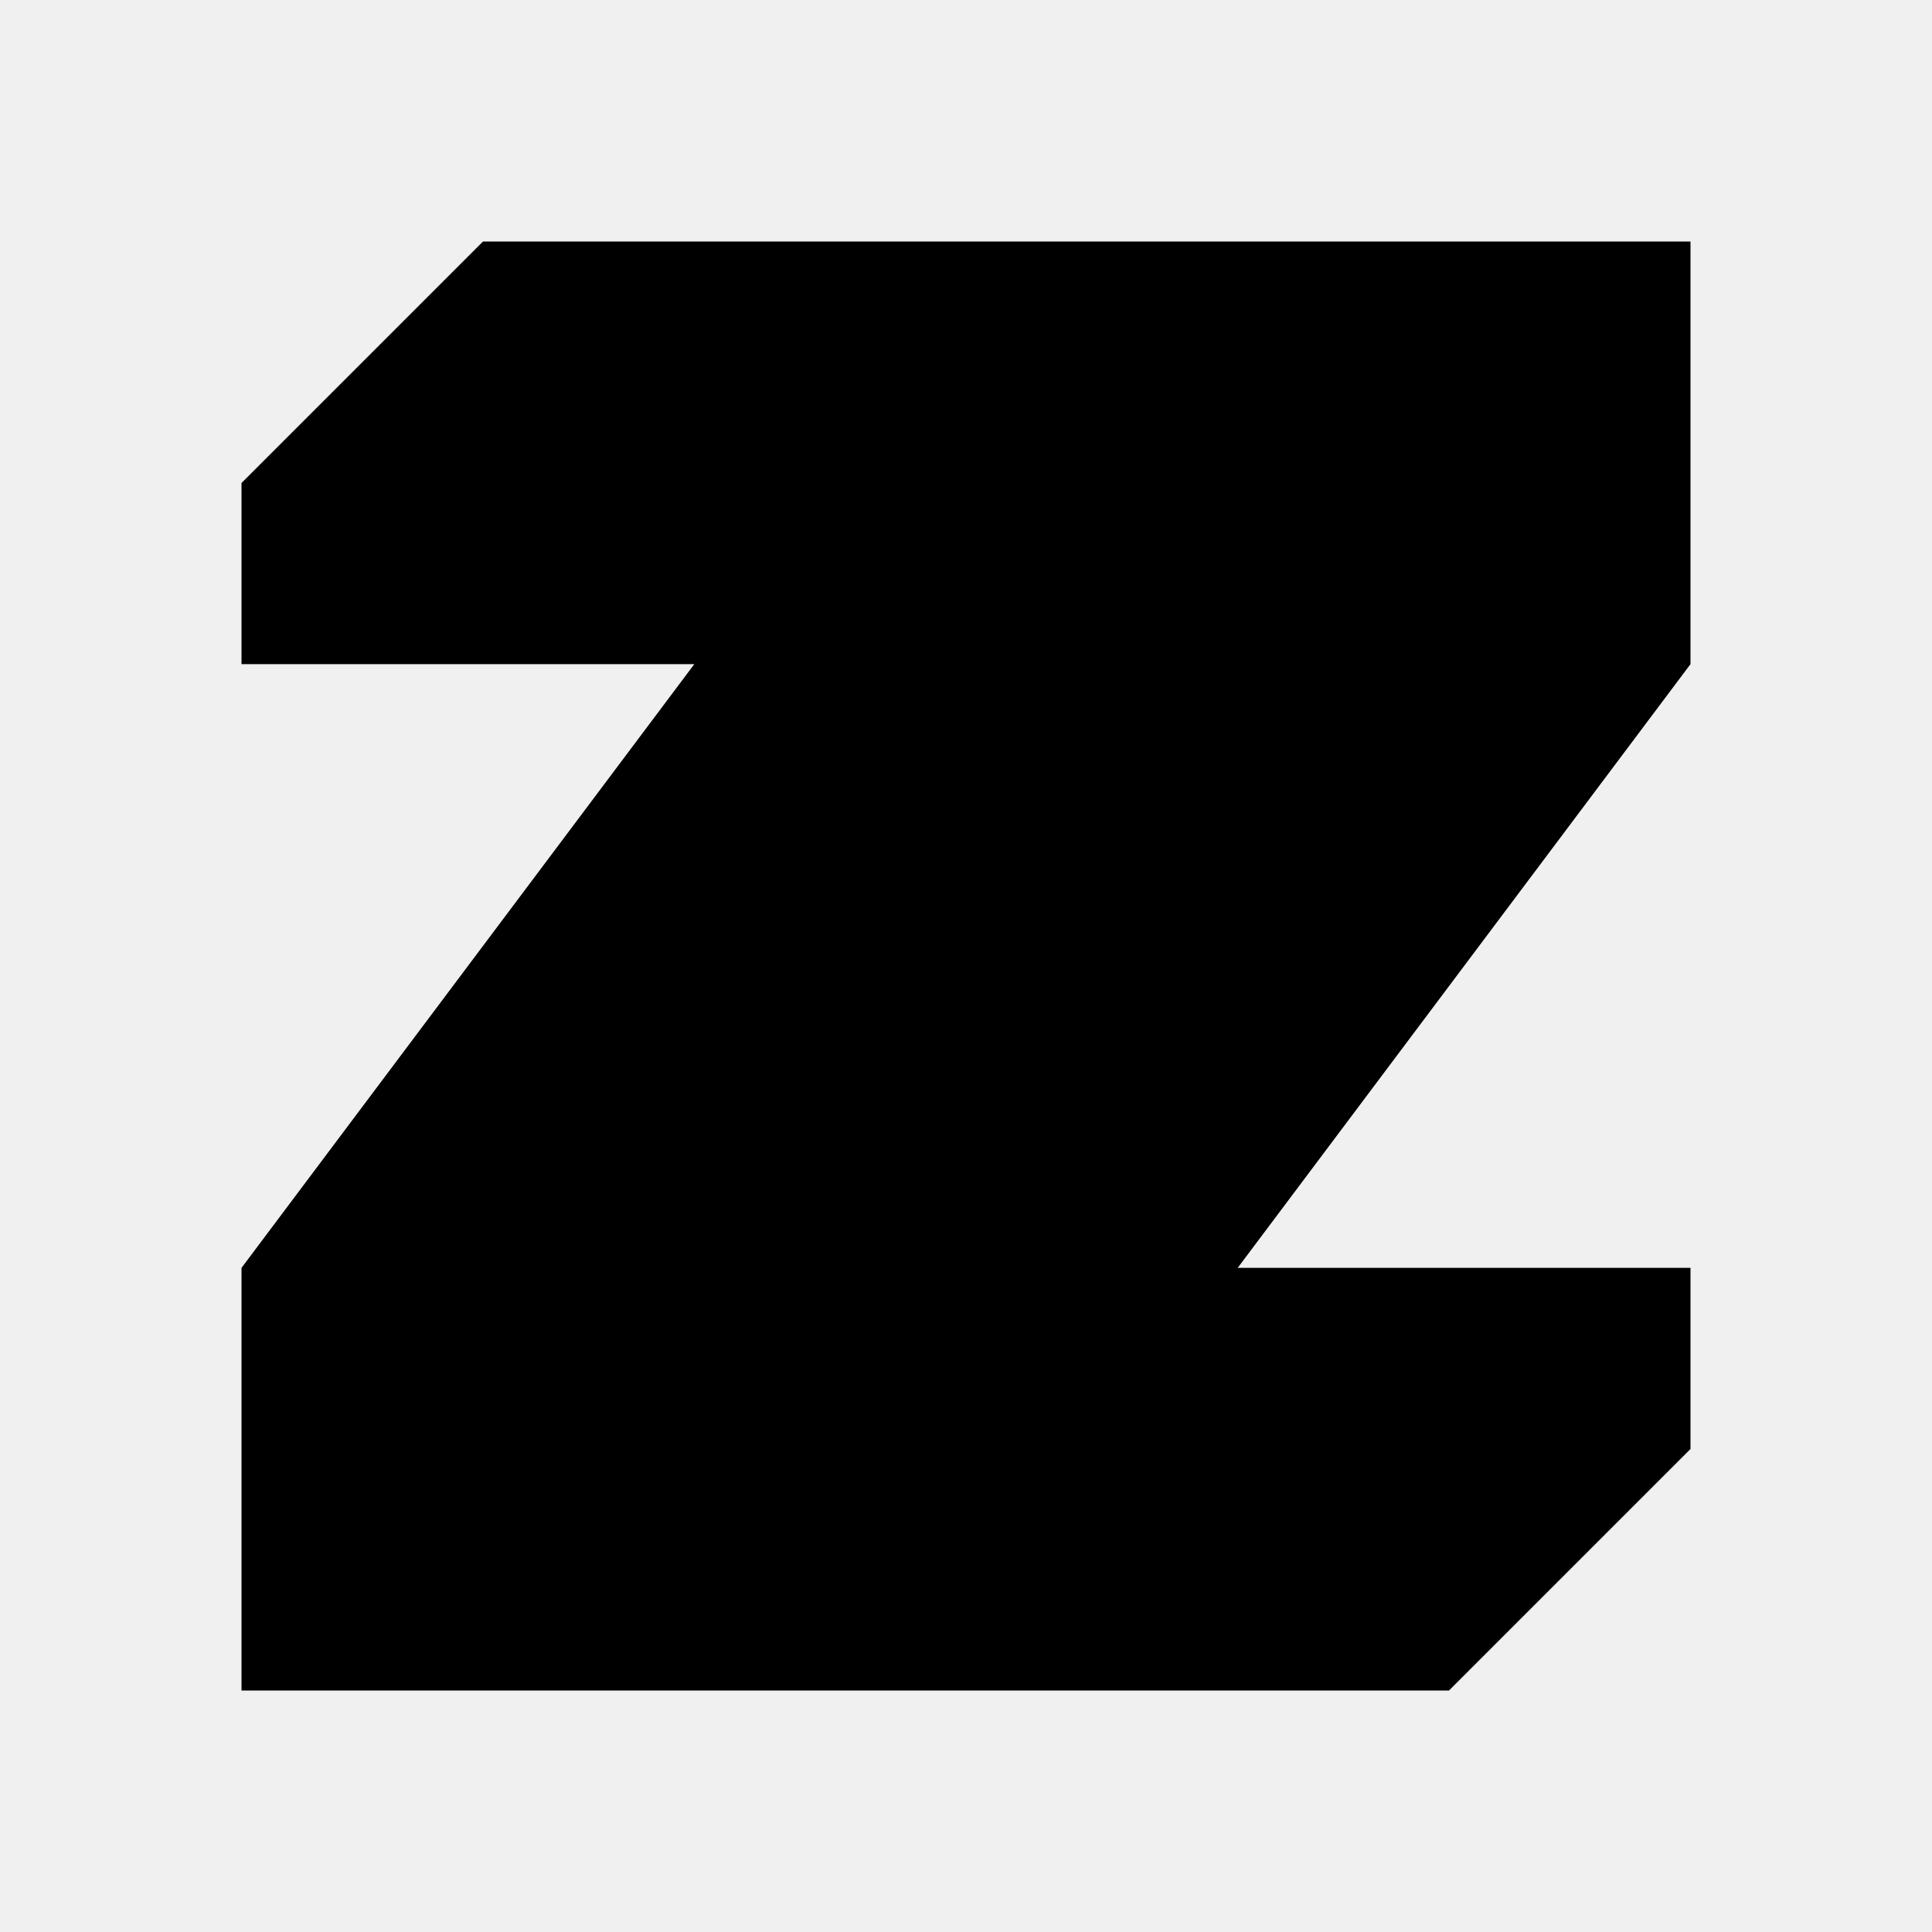
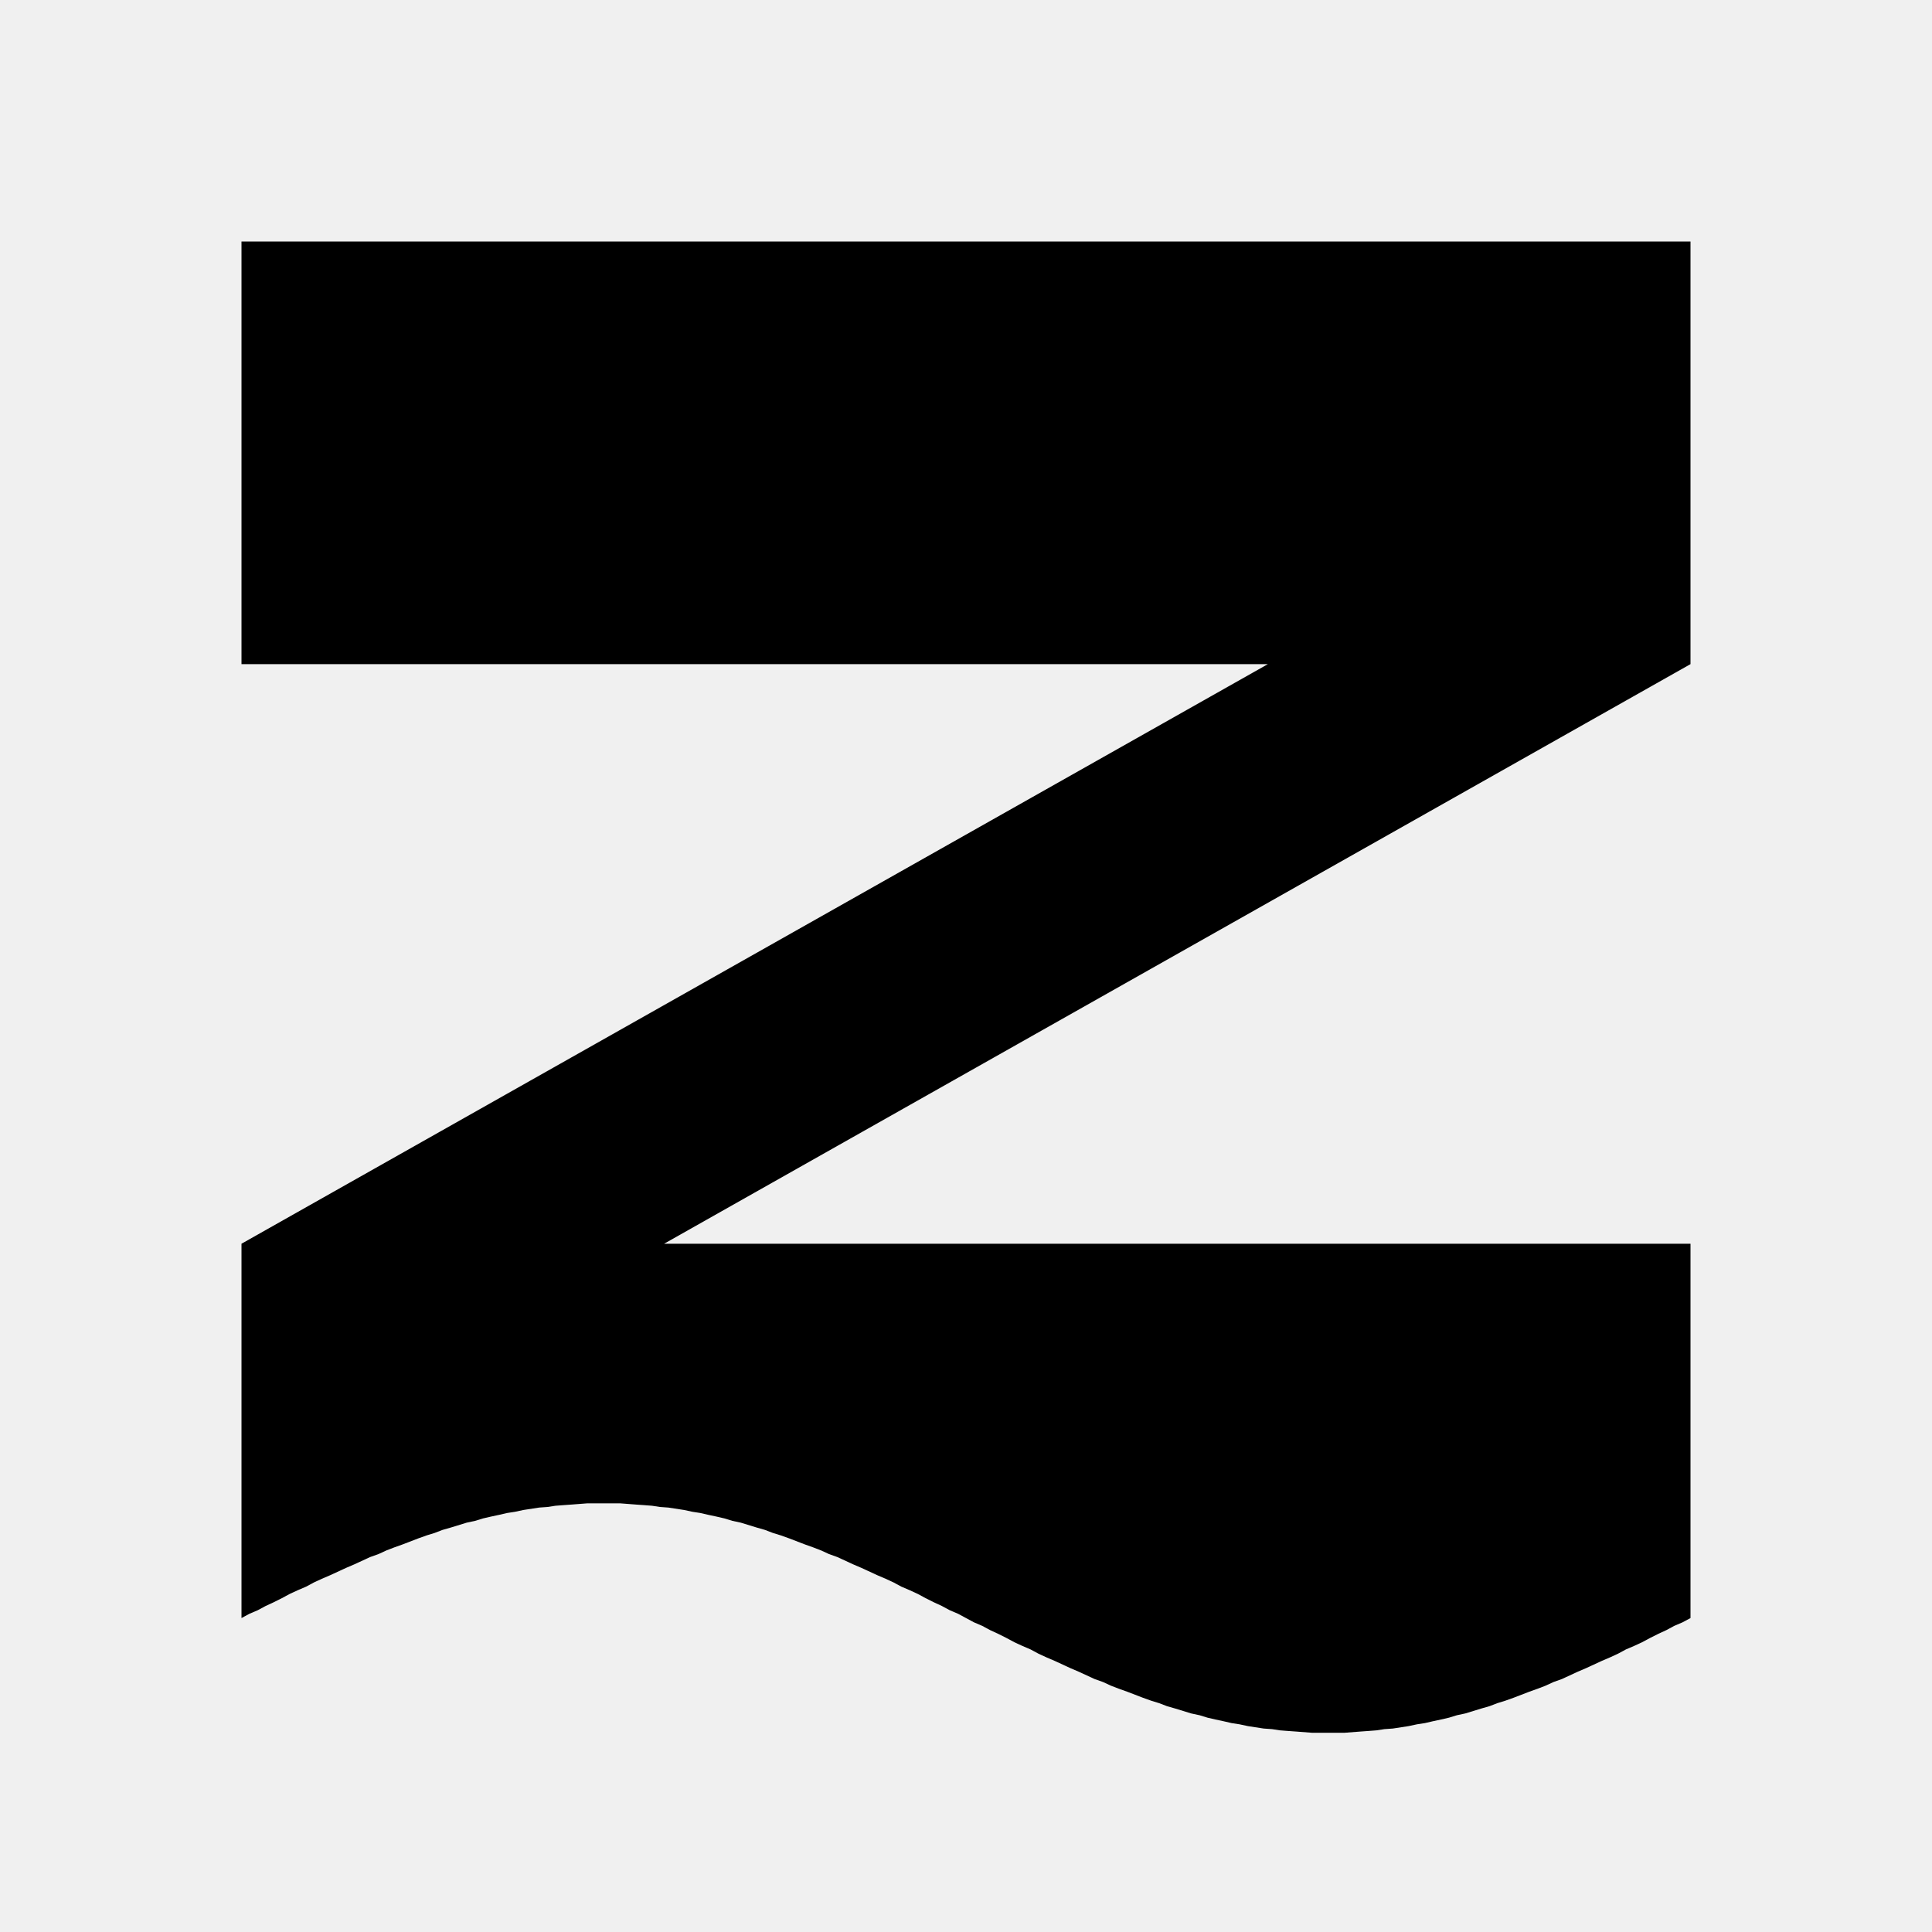
<svg xmlns="http://www.w3.org/2000/svg" viewBox="0 0 32 32" width="32" height="32" role="img" aria-label="ZMRIG">
  <style>
    polygon { fill: #000000; }
    @media (prefers-color-scheme: dark) { polygon { fill: #ffffff; } }
  </style>
-   <polygon fill="#000000" points="8,4 28,4 28,11 20.5,21 28,21 28,24 24,28 4,28 4,21 11.5,11 4,11 4,8" />
+   <polygon fill="#000000" points="4,4 28,4 28,11 11,20.6 28,20.6 28,26.8 27.87,26.87 27.73,26.93 27.6,27 27.47,27.06 27.33,27.13 27.2,27.2 27.07,27.26 26.93,27.32 26.8,27.39 26.67,27.45 26.53,27.51 26.4,27.57 26.27,27.63 26.13,27.69 26,27.75 25.87,27.81 25.73,27.86 25.6,27.92 25.47,27.97 25.33,28.02 25.2,28.07 25.07,28.12 24.93,28.17 24.8,28.21 24.67,28.26 24.53,28.3 24.4,28.34 24.27,28.38 24.13,28.41 24,28.45 23.87,28.48 23.73,28.51 23.6,28.54 23.47,28.56 23.33,28.59 23.2,28.61 23.07,28.63 22.93,28.64 22.8,28.66 22.67,28.67 22.53,28.68 22.4,28.69 22.27,28.7 22.13,28.7 22,28.7 21.87,28.7 21.73,28.7 21.6,28.69 21.47,28.68 21.33,28.67 21.2,28.66 21.07,28.64 20.93,28.63 20.8,28.61 20.67,28.59 20.53,28.56 20.4,28.54 20.27,28.51 20.13,28.48 20,28.45 19.87,28.41 19.73,28.38 19.6,28.34 19.47,28.3 19.33,28.26 19.2,28.21 19.07,28.17 18.93,28.12 18.8,28.07 18.67,28.02 18.53,27.97 18.4,27.92 18.27,27.86 18.13,27.81 18,27.75 17.87,27.69 17.73,27.63 17.6,27.57 17.47,27.51 17.33,27.45 17.2,27.39 17.07,27.32 16.93,27.26 16.8,27.2 16.67,27.13 16.53,27.06 16.4,27 16.27,26.93 16.13,26.87 16,26.8 15.87,26.73 15.73,26.67 15.6,26.6 15.47,26.54 15.33,26.47 15.2,26.4 15.07,26.34 14.93,26.28 14.8,26.21 14.67,26.15 14.53,26.09 14.4,26.03 14.27,25.97 14.13,25.91 14,25.85 13.87,25.79 13.73,25.74 13.6,25.68 13.47,25.63 13.33,25.58 13.2,25.53 13.07,25.48 12.93,25.43 12.8,25.39 12.67,25.34 12.53,25.3 12.4,25.26 12.27,25.22 12.13,25.19 12,25.15 11.87,25.12 11.73,25.09 11.6,25.06 11.47,25.04 11.33,25.01 11.2,24.99 11.07,24.97 10.93,24.96 10.8,24.94 10.67,24.93 10.53,24.92 10.4,24.91 10.27,24.9 10.13,24.9 10,24.9 9.87,24.9 9.73,24.9 9.6,24.91 9.47,24.92 9.33,24.93 9.2,24.94 9.07,24.96 8.93,24.97 8.8,24.99 8.67,25.01 8.53,25.04 8.4,25.06 8.27,25.09 8.13,25.12 8,25.15 7.87,25.19 7.73,25.22 7.6,25.26 7.47,25.3 7.33,25.34 7.2,25.39 7.07,25.43 6.93,25.48 6.8,25.53 6.67,25.58 6.53,25.63 6.4,25.68 6.27,25.74 6.13,25.79 6,25.85 5.87,25.91 5.73,25.97 5.6,26.03 5.47,26.09 5.33,26.15 5.2,26.21 5.07,26.28 4.93,26.34 4.8,26.4 4.67,26.47 4.53,26.54 4.4,26.6 4.27,26.67 4.13,26.73 4,26.8 4,20.6 21,11 4,11" />
</svg>
